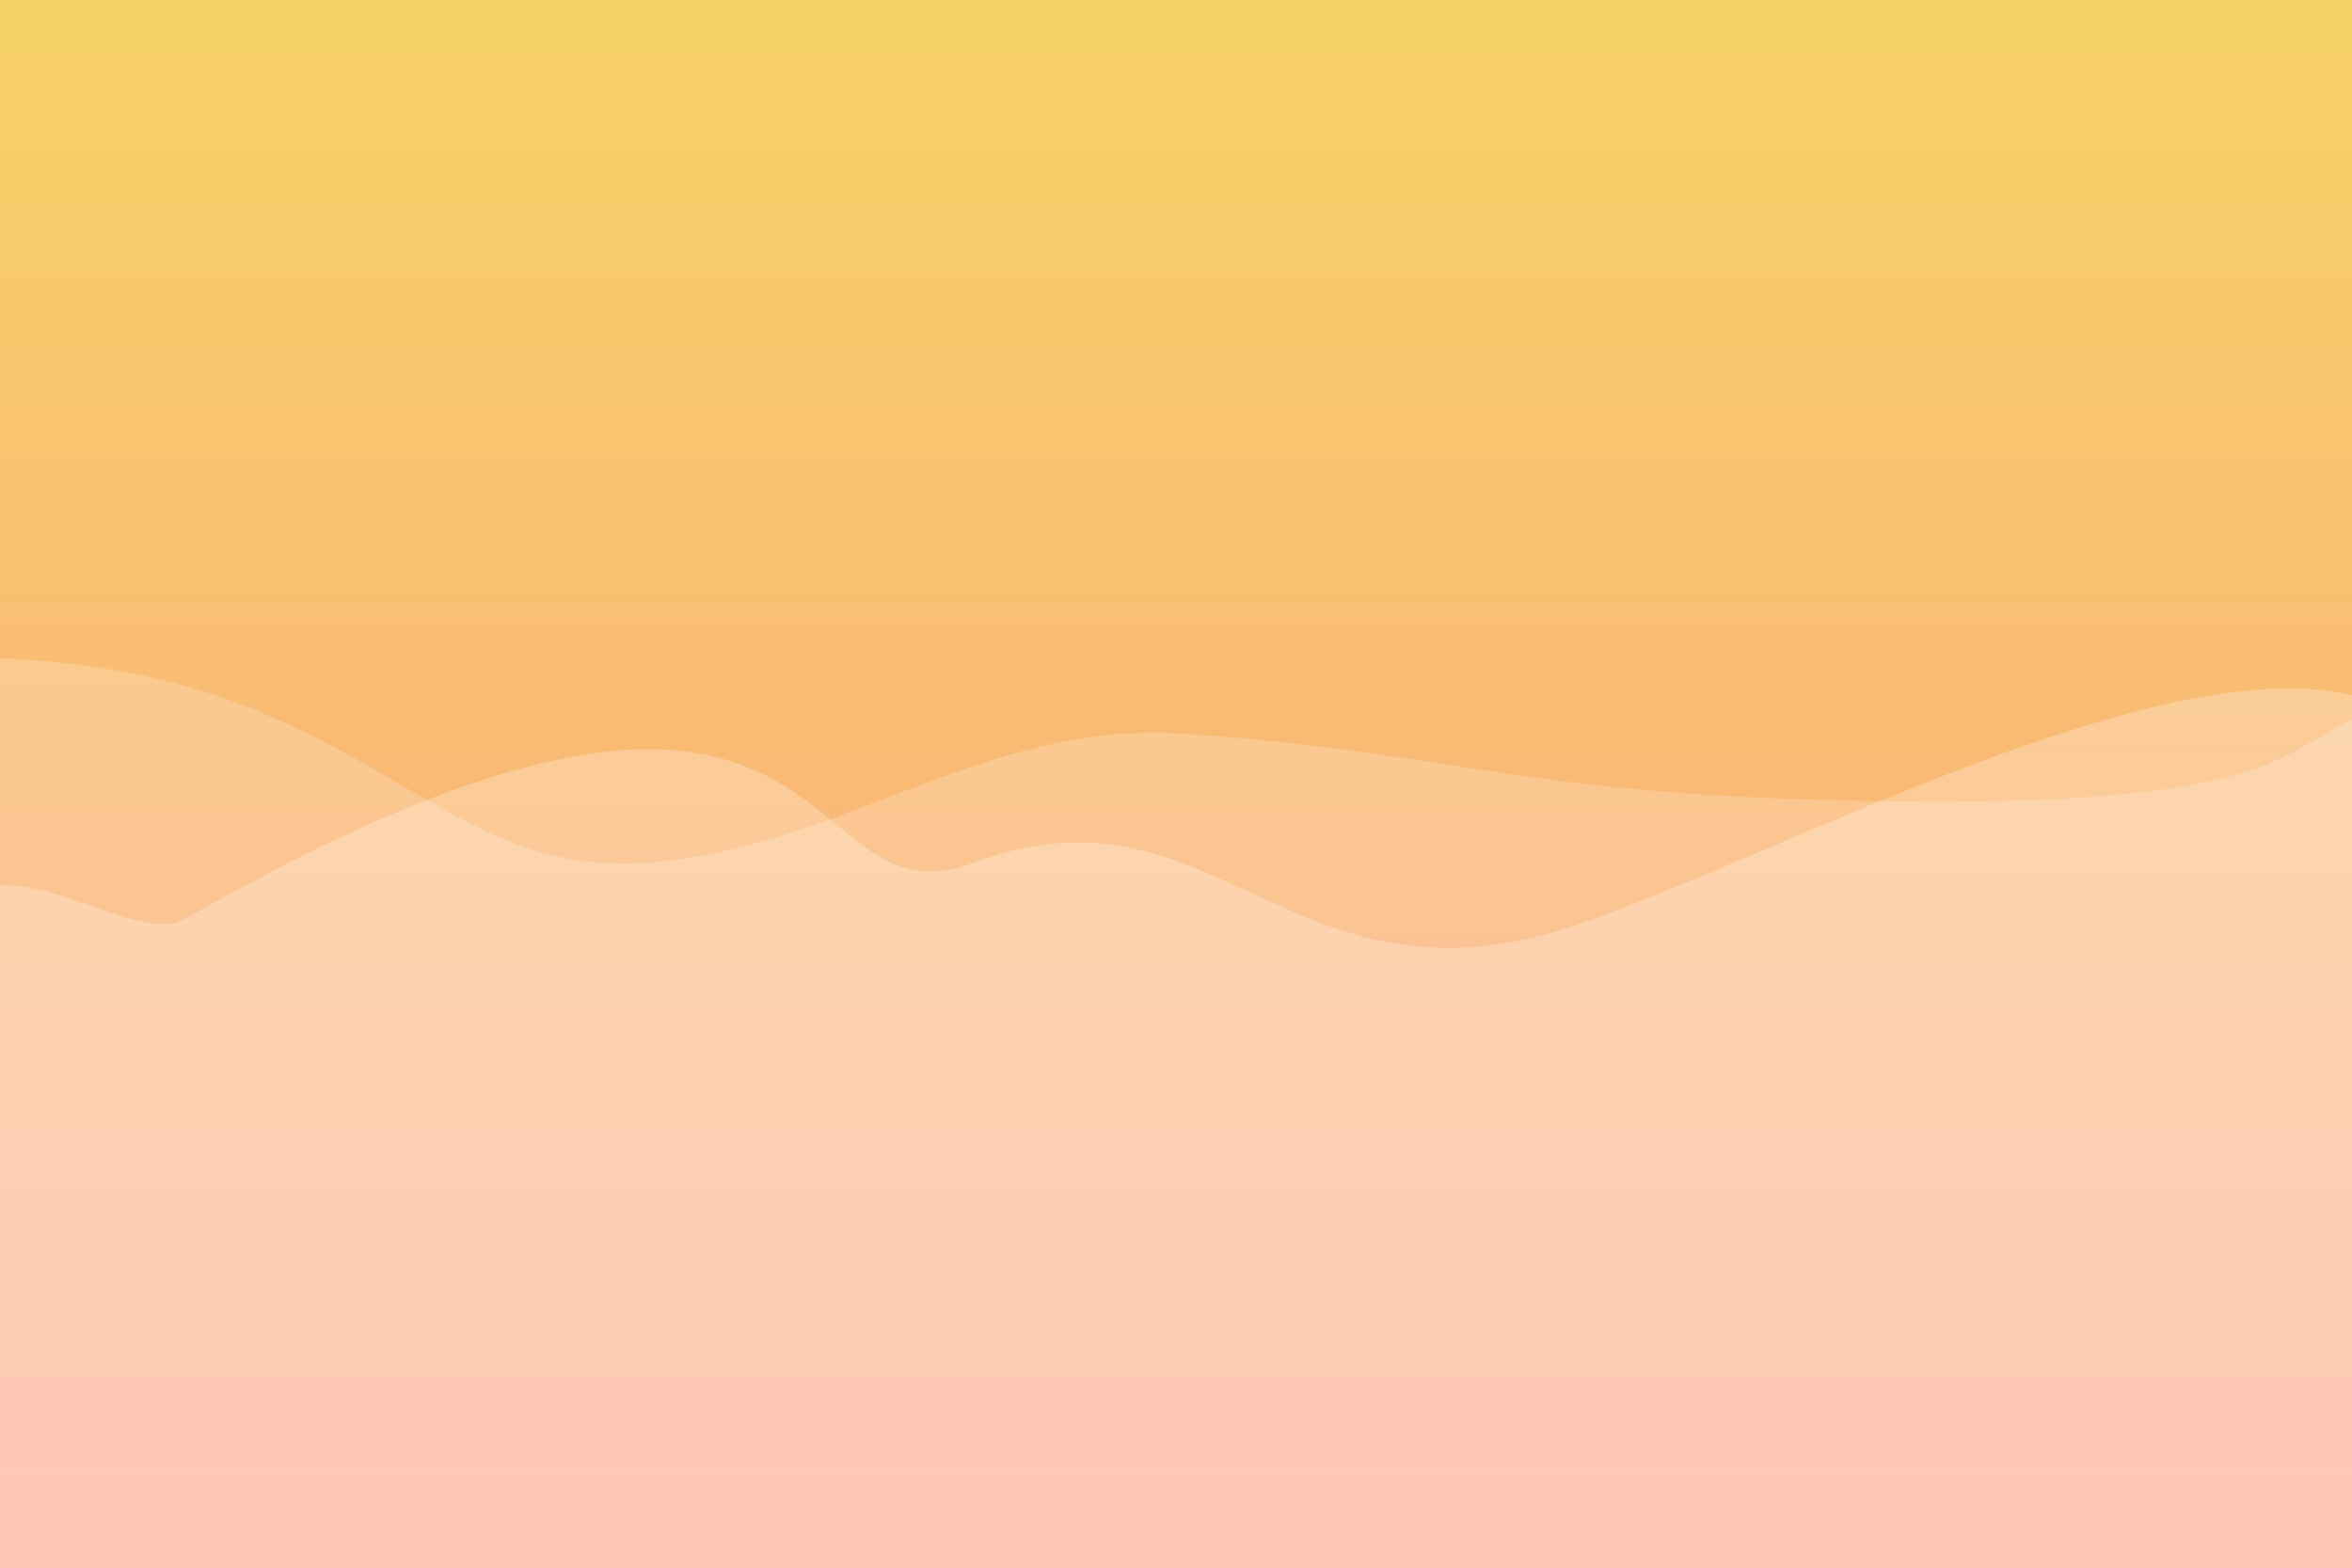
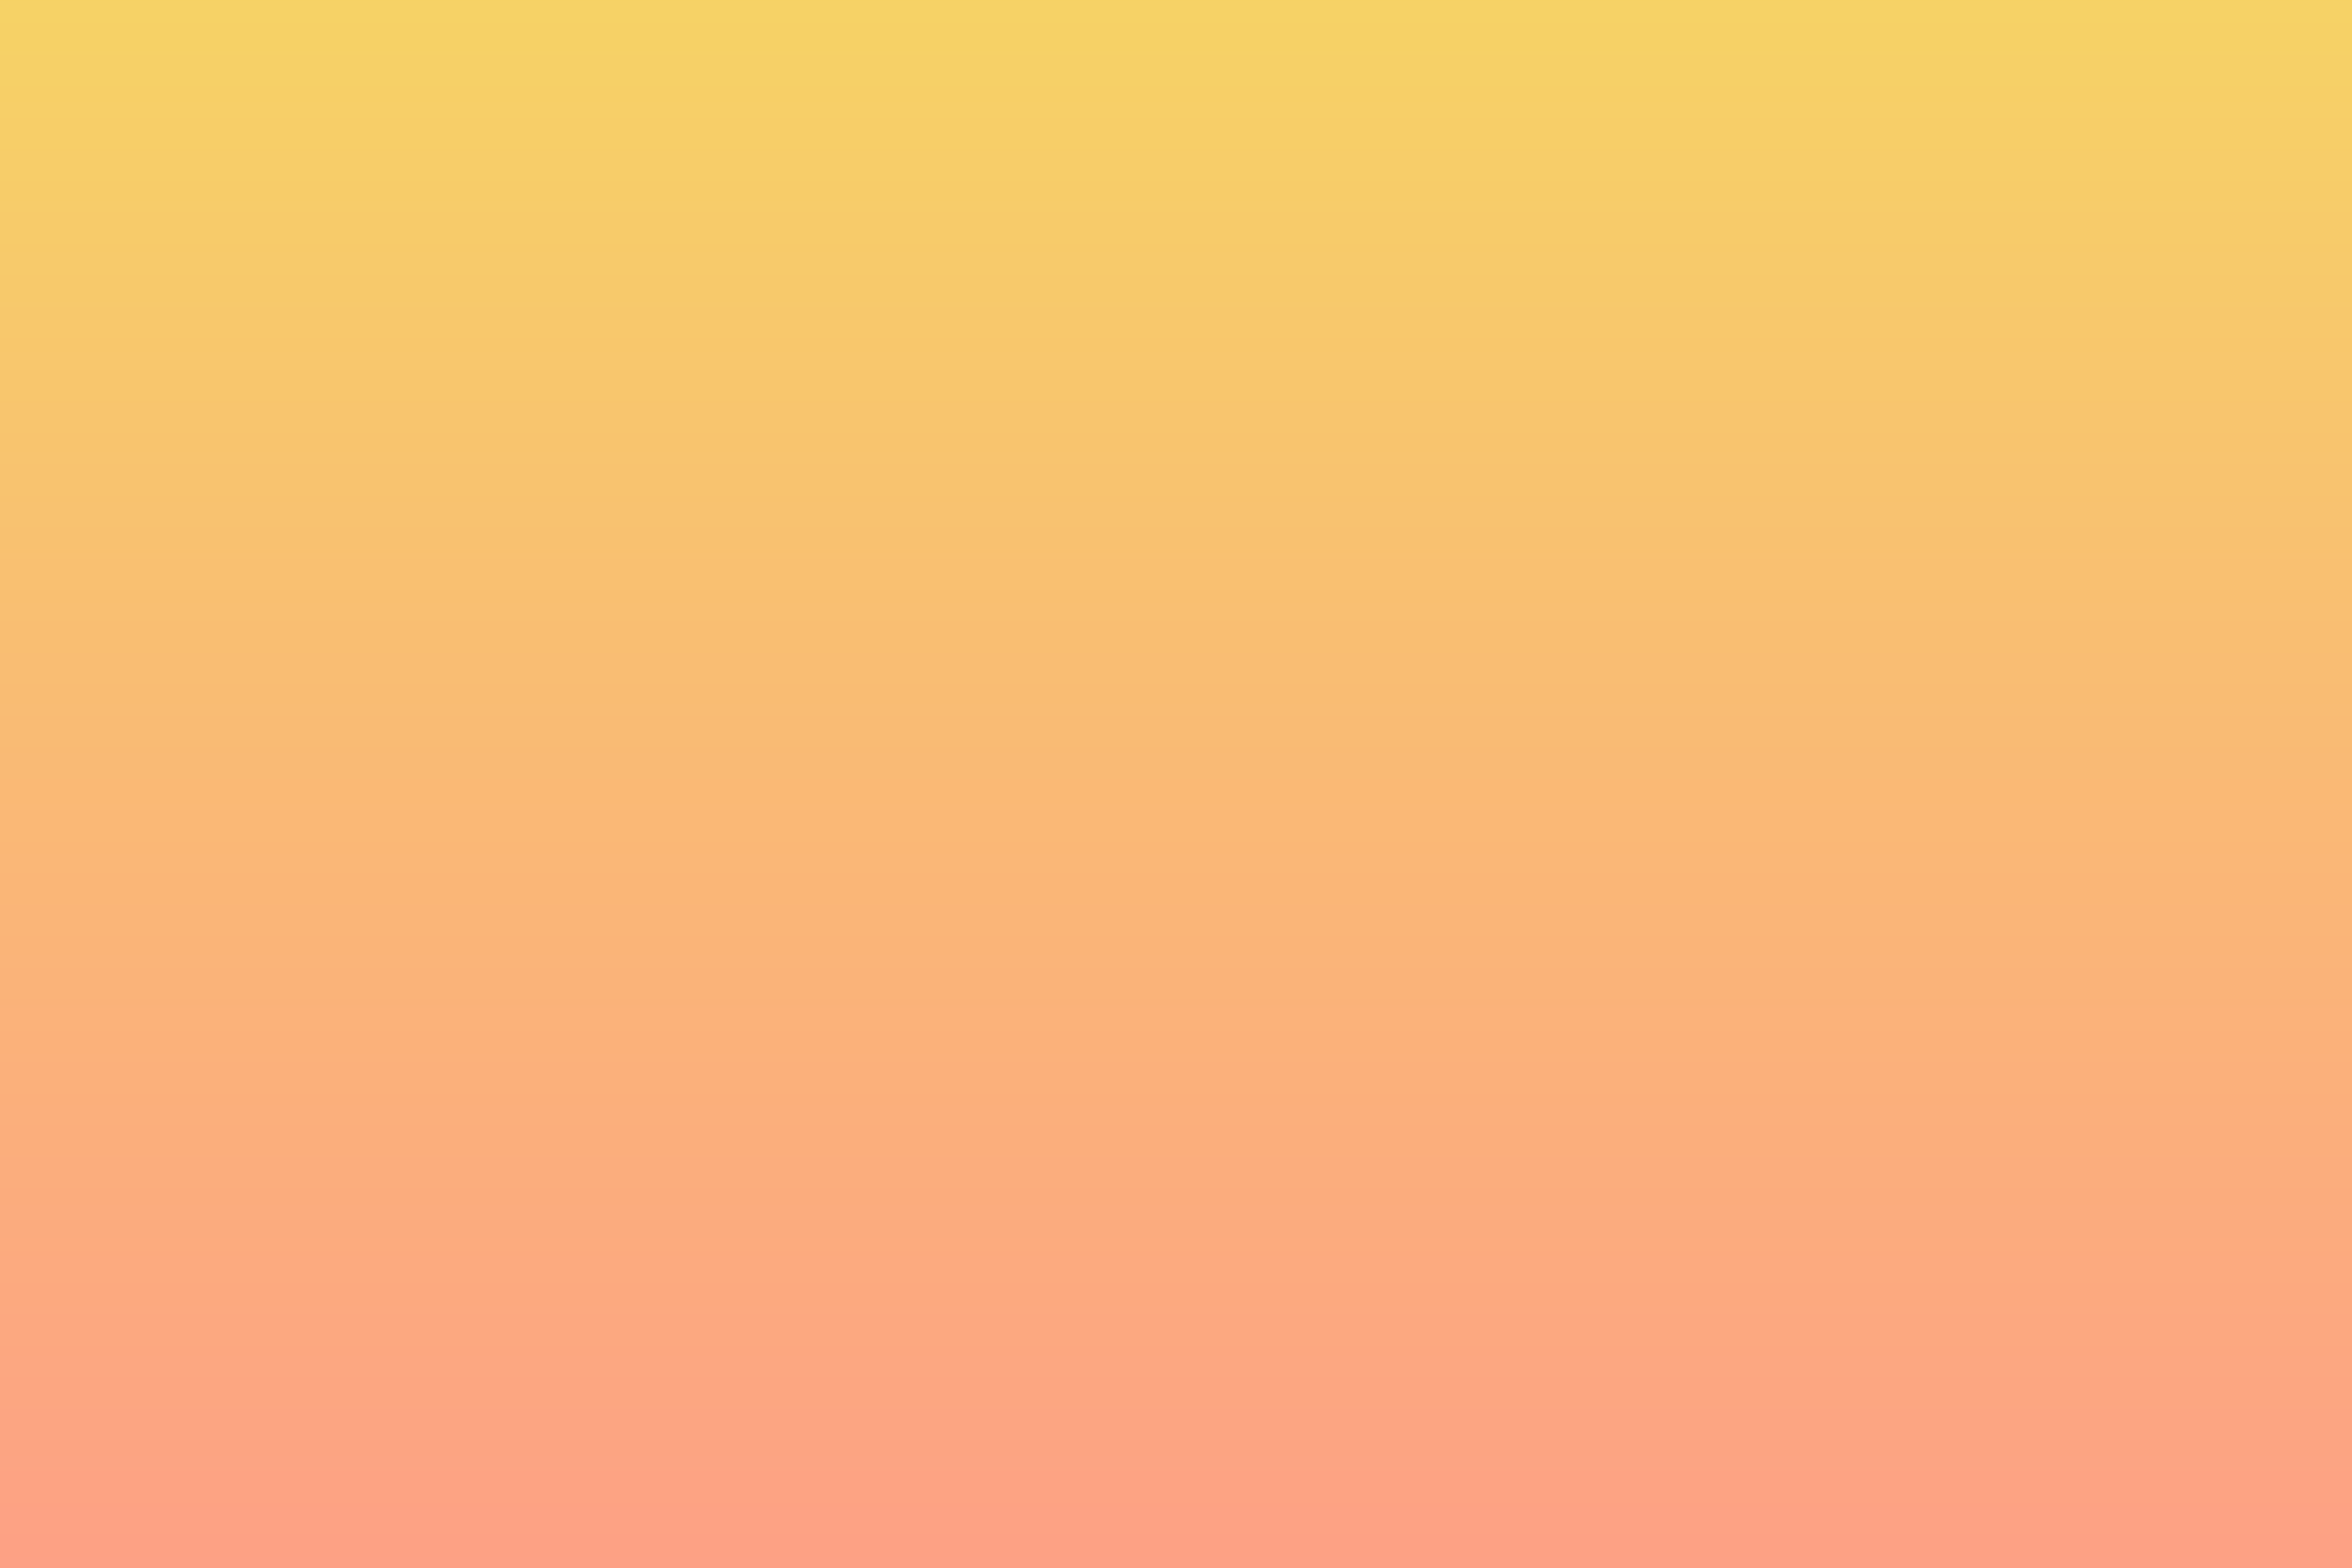
<svg xmlns="http://www.w3.org/2000/svg" width="3000" height="2000" viewBox="0 0 3000 2000">
  <defs>
    <style>
      .cls-1 {
        fill: url(#linear-gradient);
      }

      .cls-2, .cls-3 {
        fill: #fff;
        fill-rule: evenodd;
      }

      .cls-2 {
        opacity: 0.25;
      }

      .cls-3 {
        opacity: 0.2;
      }
    </style>
    <linearGradient id="linear-gradient" x1="1495" y1="2018" x2="1495" y2="-31" gradientUnits="userSpaceOnUse">
      <stop offset="0" stop-color="#fda085" />
      <stop offset="1" stop-color="#f6d365" />
    </linearGradient>
  </defs>
  <rect class="cls-1" x="-38" y="-31" width="3066" height="2049" />
-   <path id="Color_Fill_1" data-name="Color Fill 1" class="cls-2" d="M-53,1148c79.185-64.07,227.883,59.4,288,25,859.29-491.76,767.66,18.19,1006-72,309.84-117.249,403.57,203.75,770,79,254.89-86.78,741.48-353.2,989-293,107.71,26.2,0,1300,0,1300H-2C-1.235,2186.42-61.021,1187.41-53,1148Z" />
-   <path id="Color_Fill_2" data-name="Color Fill 2" class="cls-3" d="M-2,840c457.748,14.672,551.1,278.46,820,261,253.51-16.46,434.71-181.553,689-165,328.14,21.36,413.1,72.01,800,84,597.49,18.51,599.28-61.959,694-102,172.94-73.109,0,1269,0,1269L-5,2181C-4.234,2180.42-10.021,879.409-2,840Z" />
</svg>
